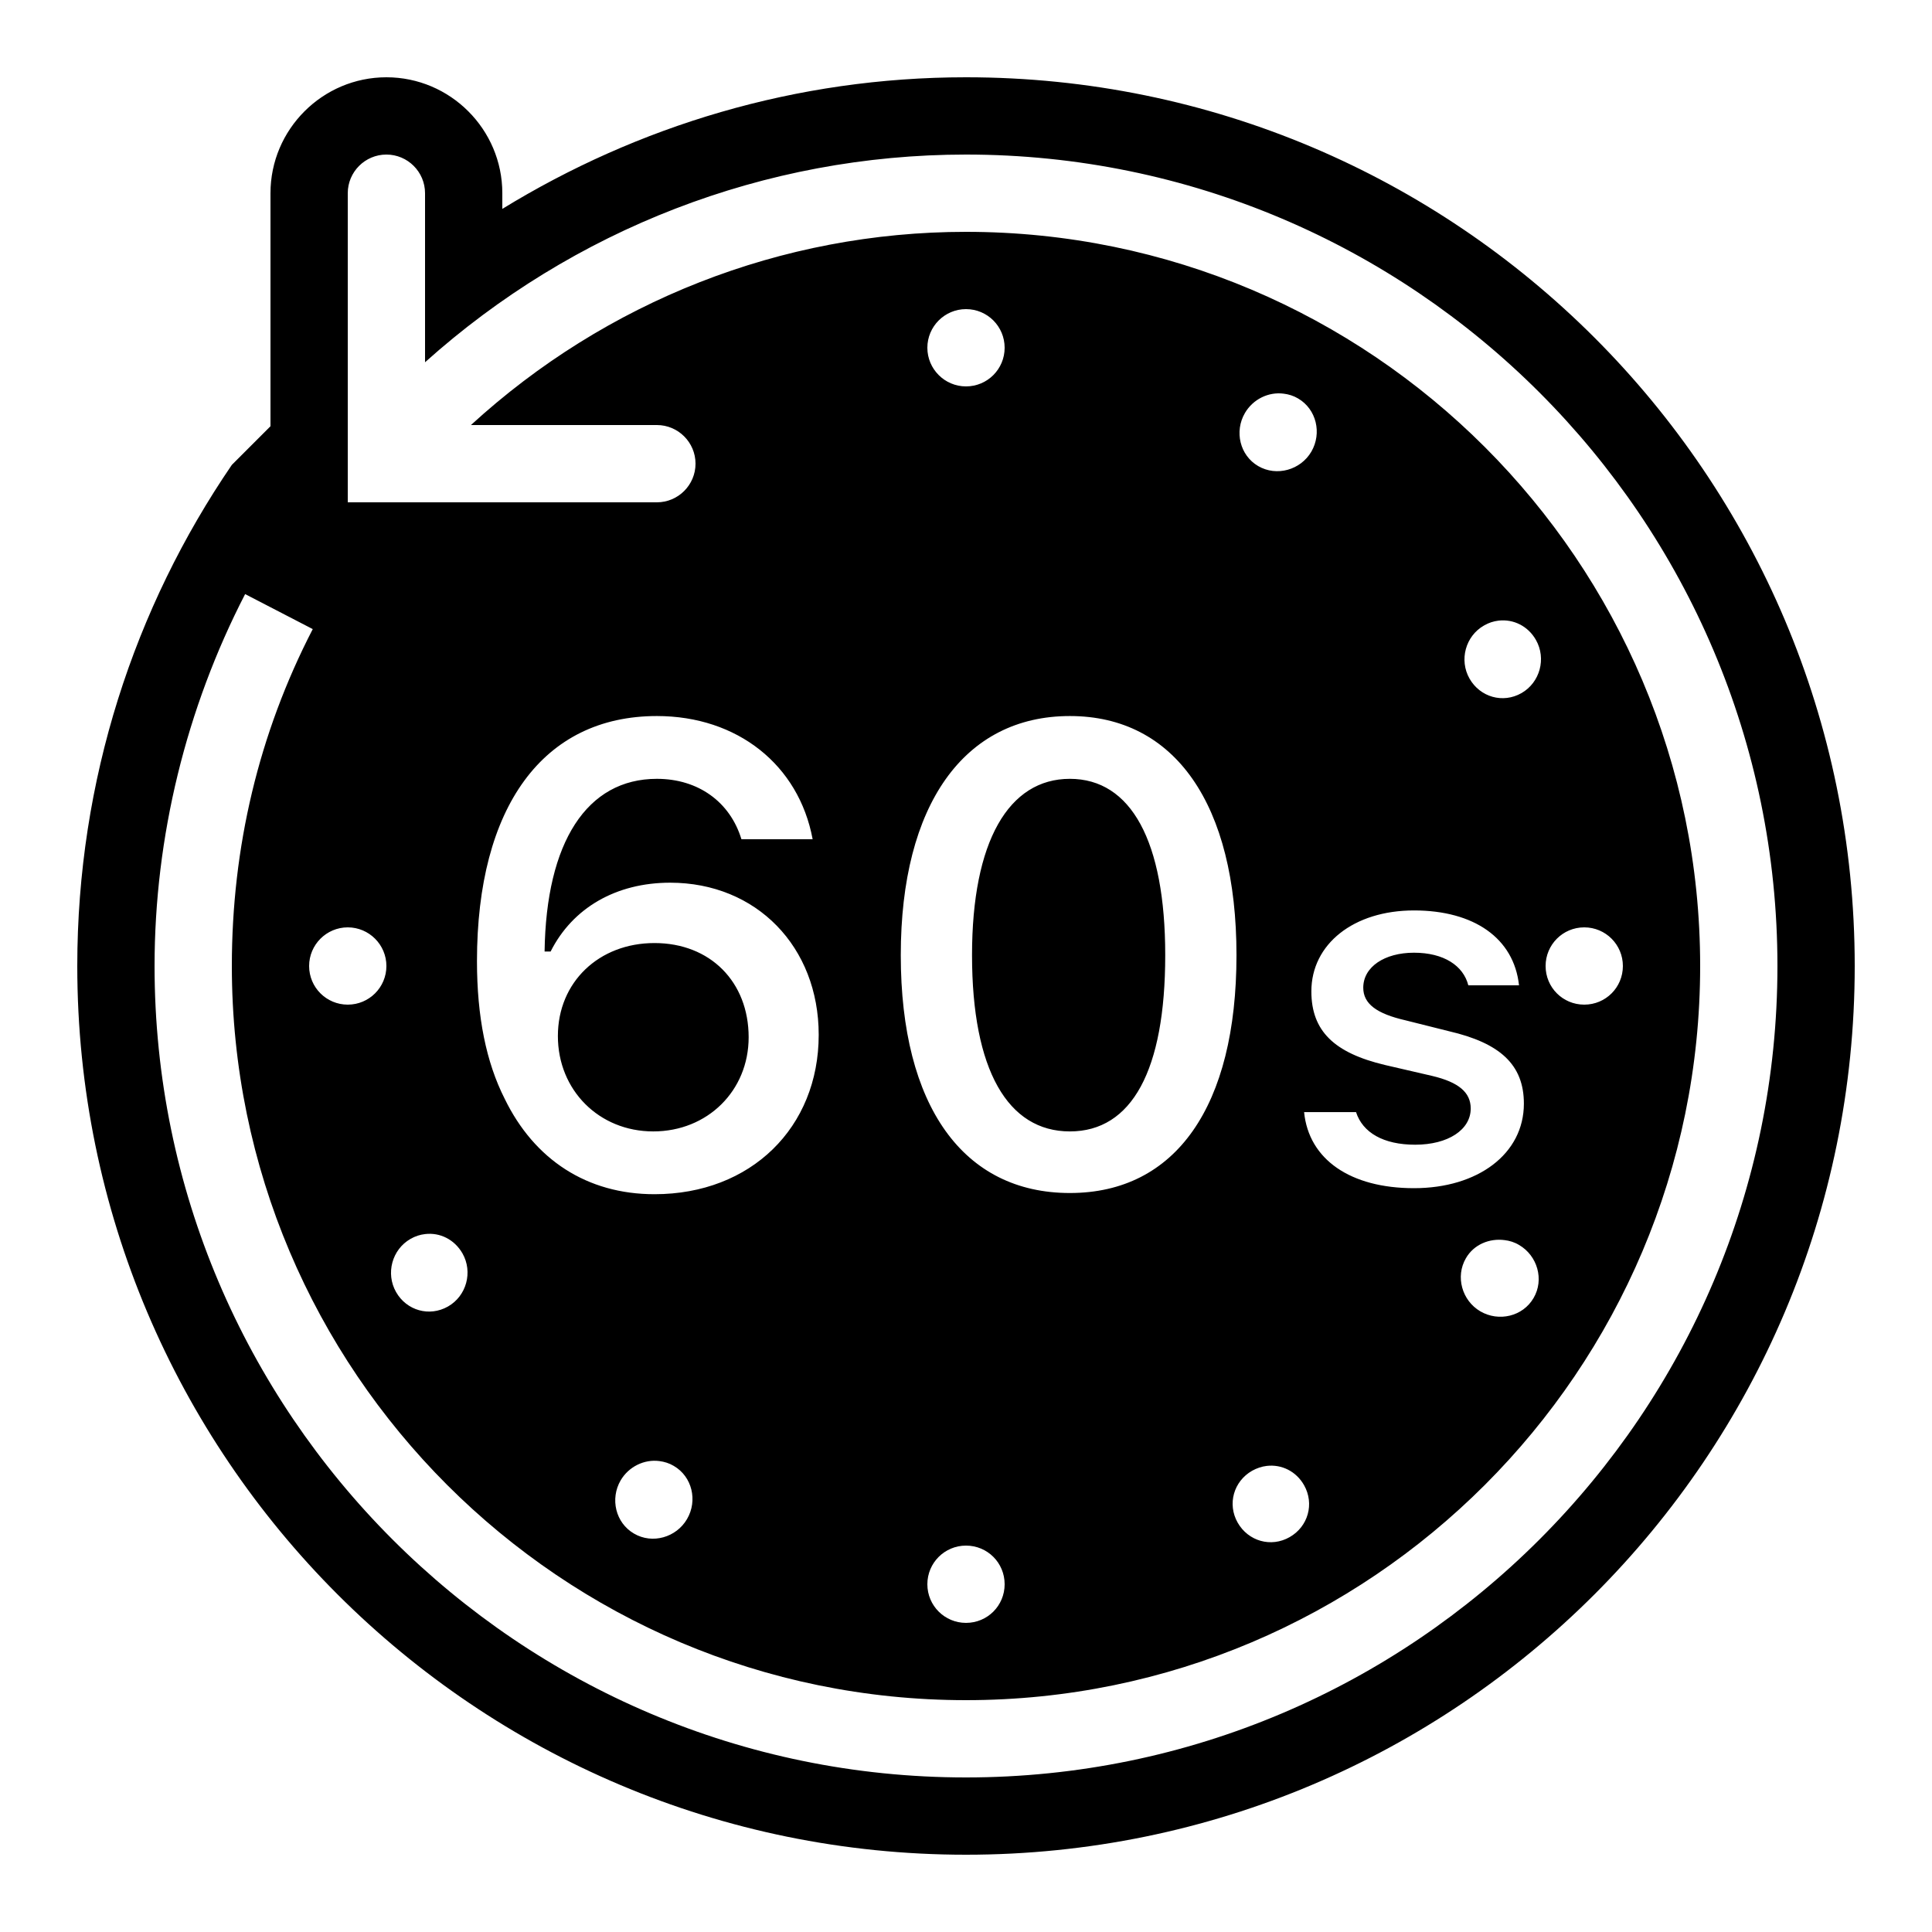
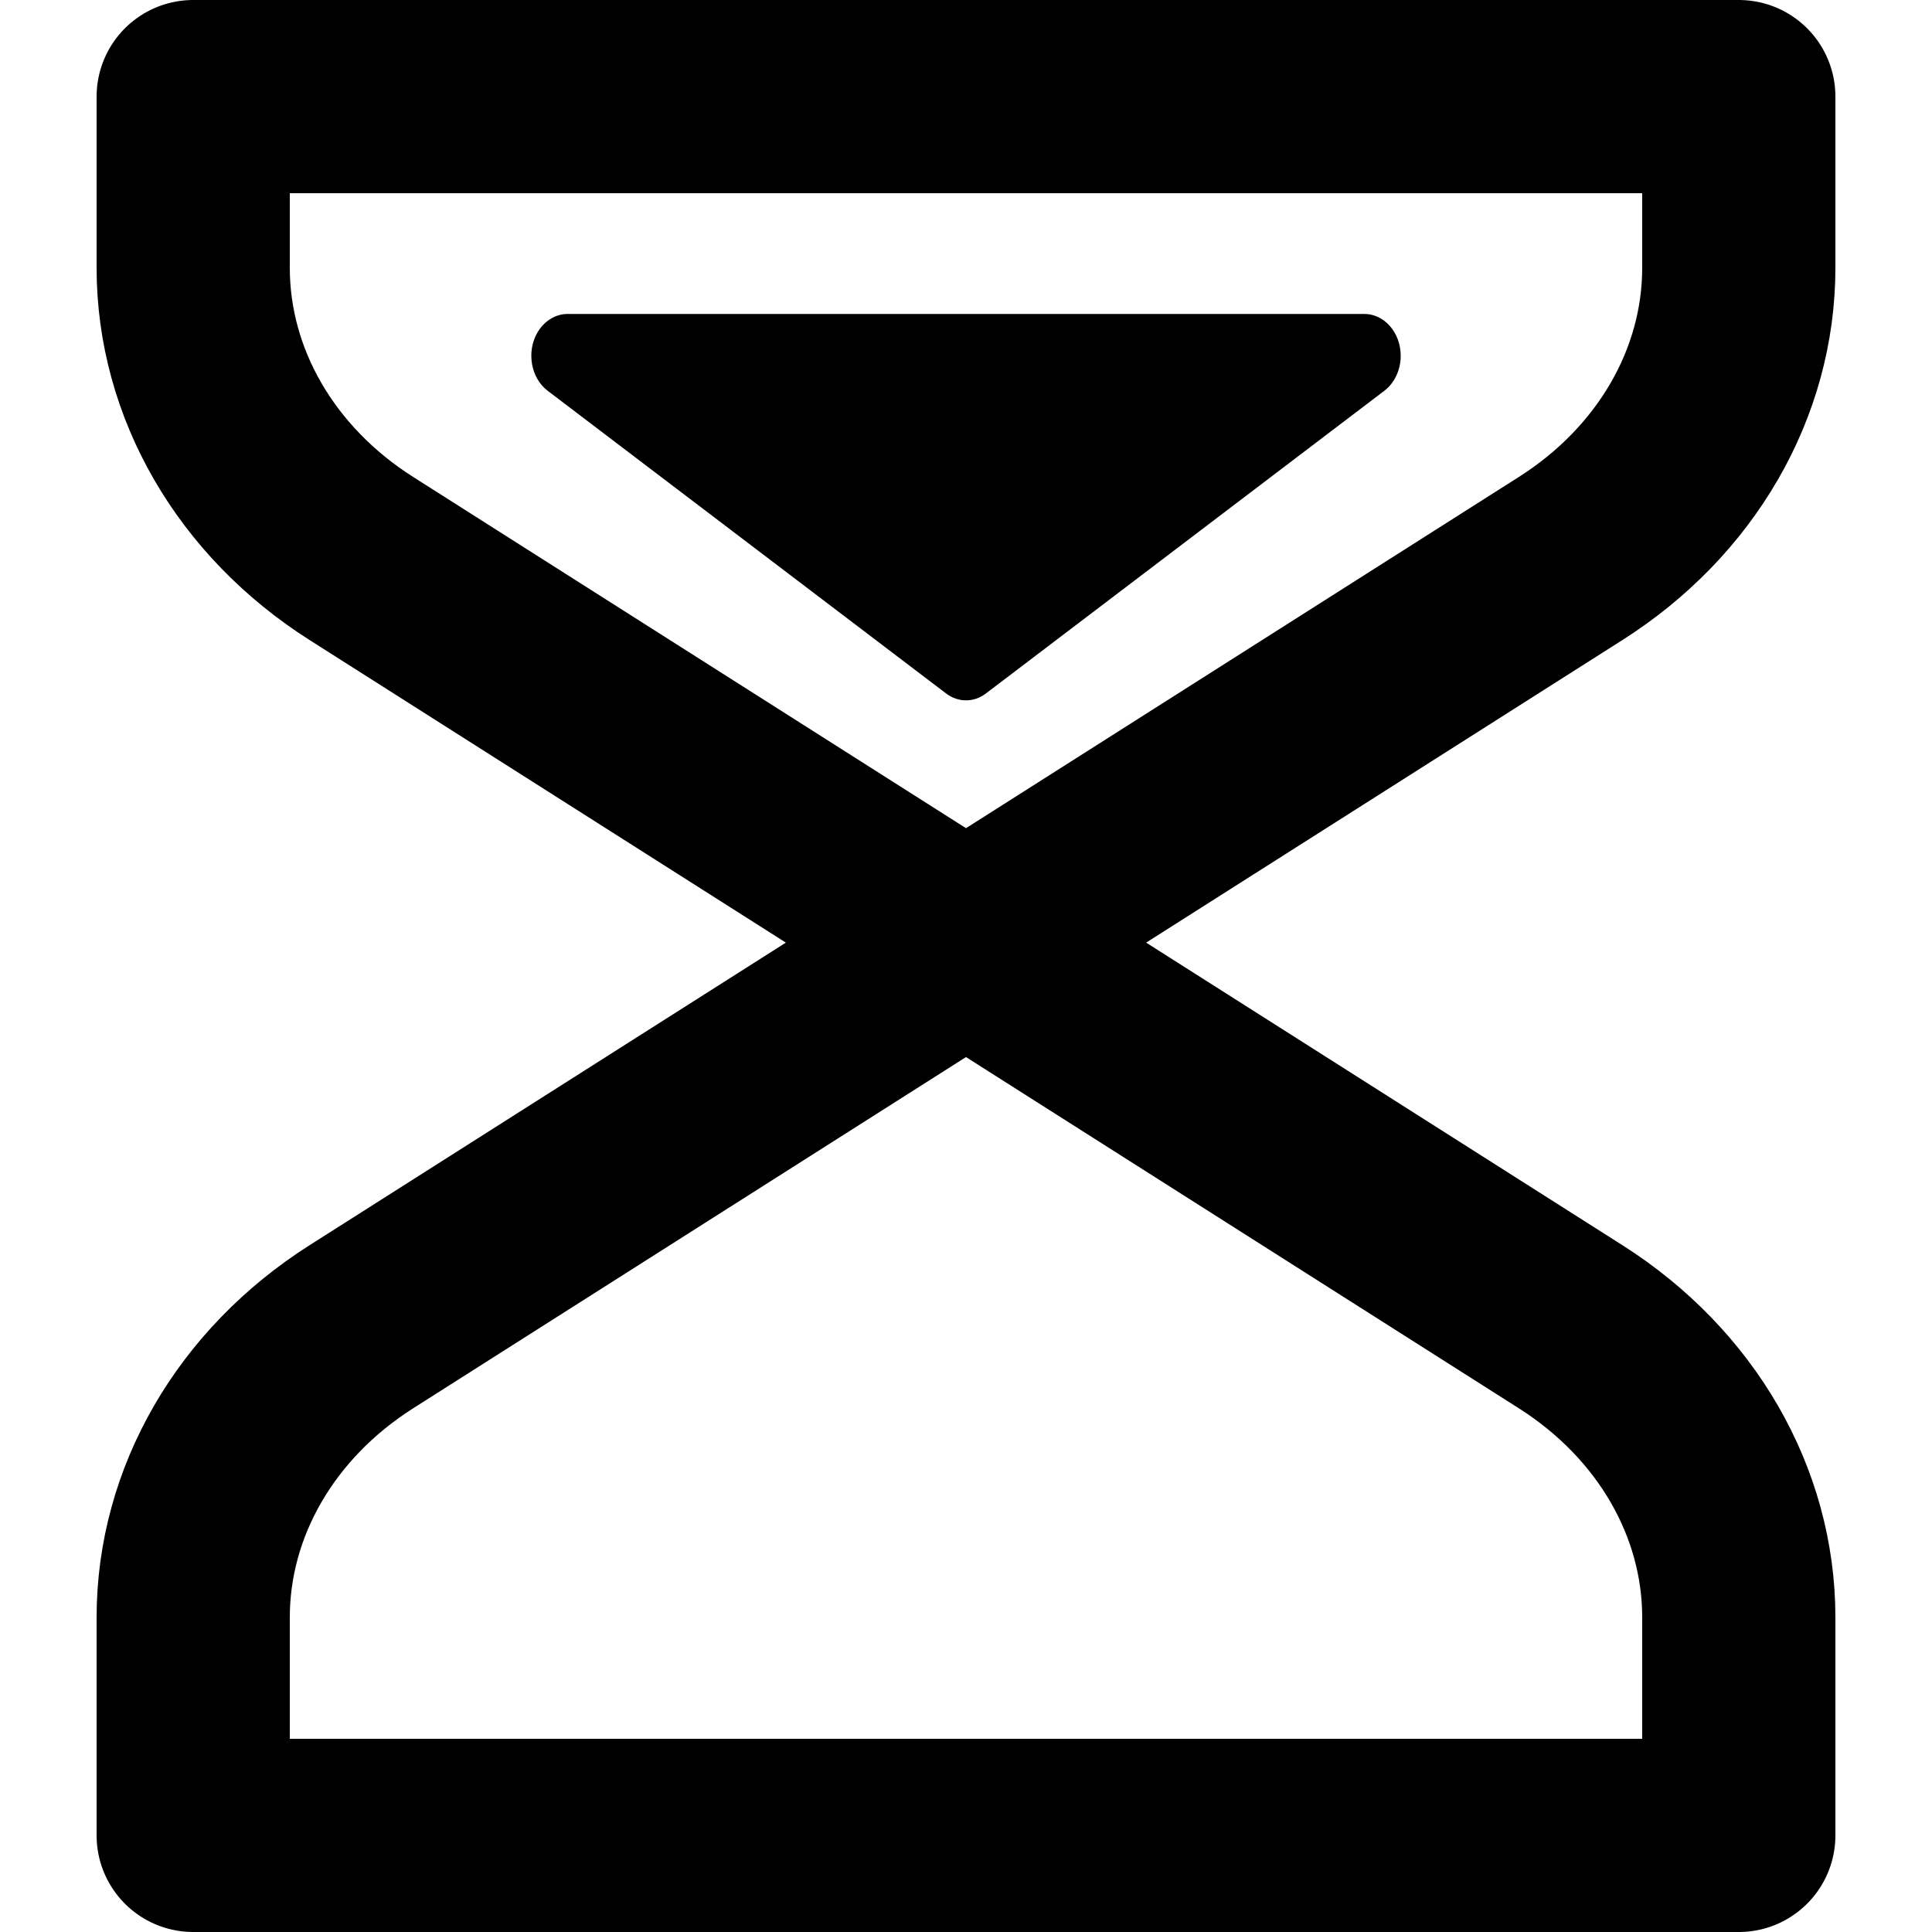
- <svg xmlns="http://www.w3.org/2000/svg" fill="#000000" width="800px" height="800px" viewBox="0 0 50 50">
-   <path d="M10 2C8.348 2 7 3.348 7 5L7 11.031L6 12.031C3.477 15.723 2 20.191 2 25C2 37.703 12.297 48 25 48C37.703 48 48 37.703 48 25C48 12.297 37.703 2 25 2C20.598 2 16.496 3.262 13 5.406L13 5C13 3.348 11.652 2 10 2 Z M 10 4C10.551 4 11 4.449 11 5L11 9.375C14.832 5.938 19.789 4 25 4C36.578 4 46 13.422 46 25C46 36.578 36.578 46 25 46C13.422 46 4 36.578 4 25C4 21.656 4.82 18.328 6.344 15.375L8.094 16.281C6.695 18.988 6 21.93 6 25C6 35.477 14.523 44 25 44C35.477 44 44 35.477 44 25C44 14.523 35.477 6 25 6C20.219 6 15.672 7.809 12.188 11L17 11C17.551 11 18 11.449 18 12C18 12.551 17.551 13 17 13L9 13L9 5C9 4.449 9.449 4 10 4 Z M 25 8C25.555 8 26 8.449 26 9C26 9.551 25.555 10 25 10C24.449 10 24 9.551 24 9C24 8.449 24.449 8 25 8 Z M 33.219 10.188C33.348 10.203 33.477 10.242 33.594 10.312C34.07 10.59 34.215 11.211 33.938 11.688C33.66 12.164 33.039 12.34 32.562 12.062C32.086 11.785 31.941 11.164 32.219 10.688C32.43 10.328 32.832 10.137 33.219 10.188 Z M 38.781 16.062C39.168 16.016 39.547 16.203 39.75 16.562C40.023 17.043 39.855 17.664 39.375 17.938C38.895 18.211 38.305 18.043 38.031 17.562C37.758 17.082 37.926 16.461 38.406 16.188C38.527 16.117 38.652 16.078 38.781 16.062 Z M 17 18.531C19.082 18.531 20.672 19.793 21.031 21.719L19.188 21.719C18.895 20.754 18.07 20.156 17 20.156C15.188 20.156 14.133 21.793 14.094 24.625L14.25 24.625C14.82 23.492 15.949 22.844 17.344 22.844C19.578 22.844 21.188 24.504 21.188 26.781C21.188 29.18 19.434 30.906 16.938 30.906C15.191 30.906 13.828 30.012 13.062 28.438C12.582 27.492 12.344 26.312 12.344 24.875C12.344 20.883 14.055 18.531 17 18.531 Z M 27.688 18.531C30.406 18.531 32 20.816 32 24.719C32 28.629 30.43 30.875 27.688 30.875C24.938 30.875 23.312 28.637 23.312 24.719C23.312 20.824 24.953 18.531 27.688 18.531 Z M 27.688 20.156C26.105 20.156 25.156 21.773 25.156 24.719C25.156 27.699 26.086 29.281 27.688 29.281C29.289 29.281 30.156 27.707 30.156 24.719C30.156 21.766 29.27 20.156 27.688 20.156 Z M 36.594 23.562C38.148 23.562 39.18 24.281 39.312 25.5L38 25.5C37.871 24.992 37.367 24.656 36.594 24.656C35.832 24.656 35.281 25.023 35.281 25.562C35.281 25.977 35.625 26.234 36.375 26.406L37.5 26.688C38.812 26.992 39.438 27.547 39.438 28.562C39.438 29.863 38.246 30.75 36.594 30.75C34.949 30.75 33.871 30.008 33.75 28.781L35.094 28.781C35.266 29.312 35.801 29.625 36.625 29.625C37.477 29.625 38.062 29.238 38.062 28.688C38.062 28.273 37.754 28.008 37.062 27.844L35.844 27.562C34.531 27.25 33.938 26.684 33.938 25.656C33.938 24.434 35.031 23.562 36.594 23.562 Z M 9 24C9.551 24 10 24.449 10 25C10 25.555 9.551 26 9 26C8.449 26 8 25.555 8 25C8 24.449 8.449 24 9 24 Z M 41 24C41.555 24 42 24.449 42 25C42 25.555 41.555 26 41 26C40.445 26 40 25.555 40 25C40 24.449 40.445 24 41 24 Z M 16.938 24.406C15.5 24.406 14.438 25.418 14.438 26.812C14.438 28.215 15.504 29.281 16.906 29.281C18.309 29.281 19.375 28.23 19.375 26.844C19.375 25.414 18.383 24.406 16.938 24.406 Z M 11 31.938C11.387 31.891 11.762 32.078 11.969 32.438C12.242 32.918 12.074 33.539 11.594 33.812C11.113 34.086 10.523 33.918 10.25 33.438C9.977 32.957 10.145 32.336 10.625 32.062C10.746 31.992 10.871 31.953 11 31.938 Z M 38.938 32.094C39.066 32.109 39.195 32.148 39.312 32.219C39.789 32.496 39.969 33.117 39.688 33.594C39.41 34.07 38.789 34.215 38.312 33.938C37.836 33.66 37.66 33.039 37.938 32.562C38.145 32.203 38.551 32.043 38.938 32.094 Z M 17.062 37.812C17.191 37.828 17.32 37.867 17.438 37.938C17.914 38.215 18.059 38.836 17.781 39.312C17.504 39.789 16.883 39.969 16.406 39.688C15.93 39.41 15.785 38.789 16.062 38.312C16.273 37.953 16.676 37.762 17.062 37.812 Z M 32.781 37.938C33.168 37.891 33.547 38.078 33.75 38.438C34.02 38.918 33.855 39.508 33.375 39.781C32.895 40.055 32.305 39.887 32.031 39.406C31.758 38.926 31.926 38.336 32.406 38.062C32.527 37.996 32.652 37.953 32.781 37.938 Z M 25 40C25.555 40 26 40.445 26 41C26 41.555 25.555 42 25 42C24.449 42 24 41.555 24 41C24 40.445 24.449 40 25 40Z" />
+ <svg xmlns="http://www.w3.org/2000/svg" width="800px" height="800px" viewBox="-1 0 20 20" version="1.1">
+   <g id="Free-Icons" stroke="none" stroke-width="1" fill="none" fill-rule="evenodd">
+     <g transform="translate(-156, -748)" id="Group">
+       <g transform="translate(153, 746)" id="Shape">
+         <path d="M4,3 L4,4.772 C4,5.966 4.648,7.087 5.74,7.781 L18.26,15.735 C19.352,16.429 20,17.55 20,18.744 L20,21 L4,21 L4,18.744 C4,17.55 4.648,16.429 5.74,15.735 L18.26,7.781 C19.352,7.087 20,5.966 20,4.772 L20,3 L4,3 Z" stroke="#000000" stroke-width="2" stroke-linecap="round" stroke-linejoin="round">
+ 
+ </path>
+         <path d="M11.793,9.178 L7.669,6.045 C7.496,5.913 7.448,5.644 7.562,5.445 C7.632,5.323 7.75,5.25 7.876,5.25 L16.124,5.25 C16.331,5.25 16.5,5.444 16.5,5.683 C16.5,5.829 16.436,5.965 16.331,6.045 L12.207,9.178 C12.082,9.274 11.918,9.274 11.793,9.178 Z" fill="#000000">
+ 
+ </path>
+       </g>
+     </g>
+   </g>
</svg>
